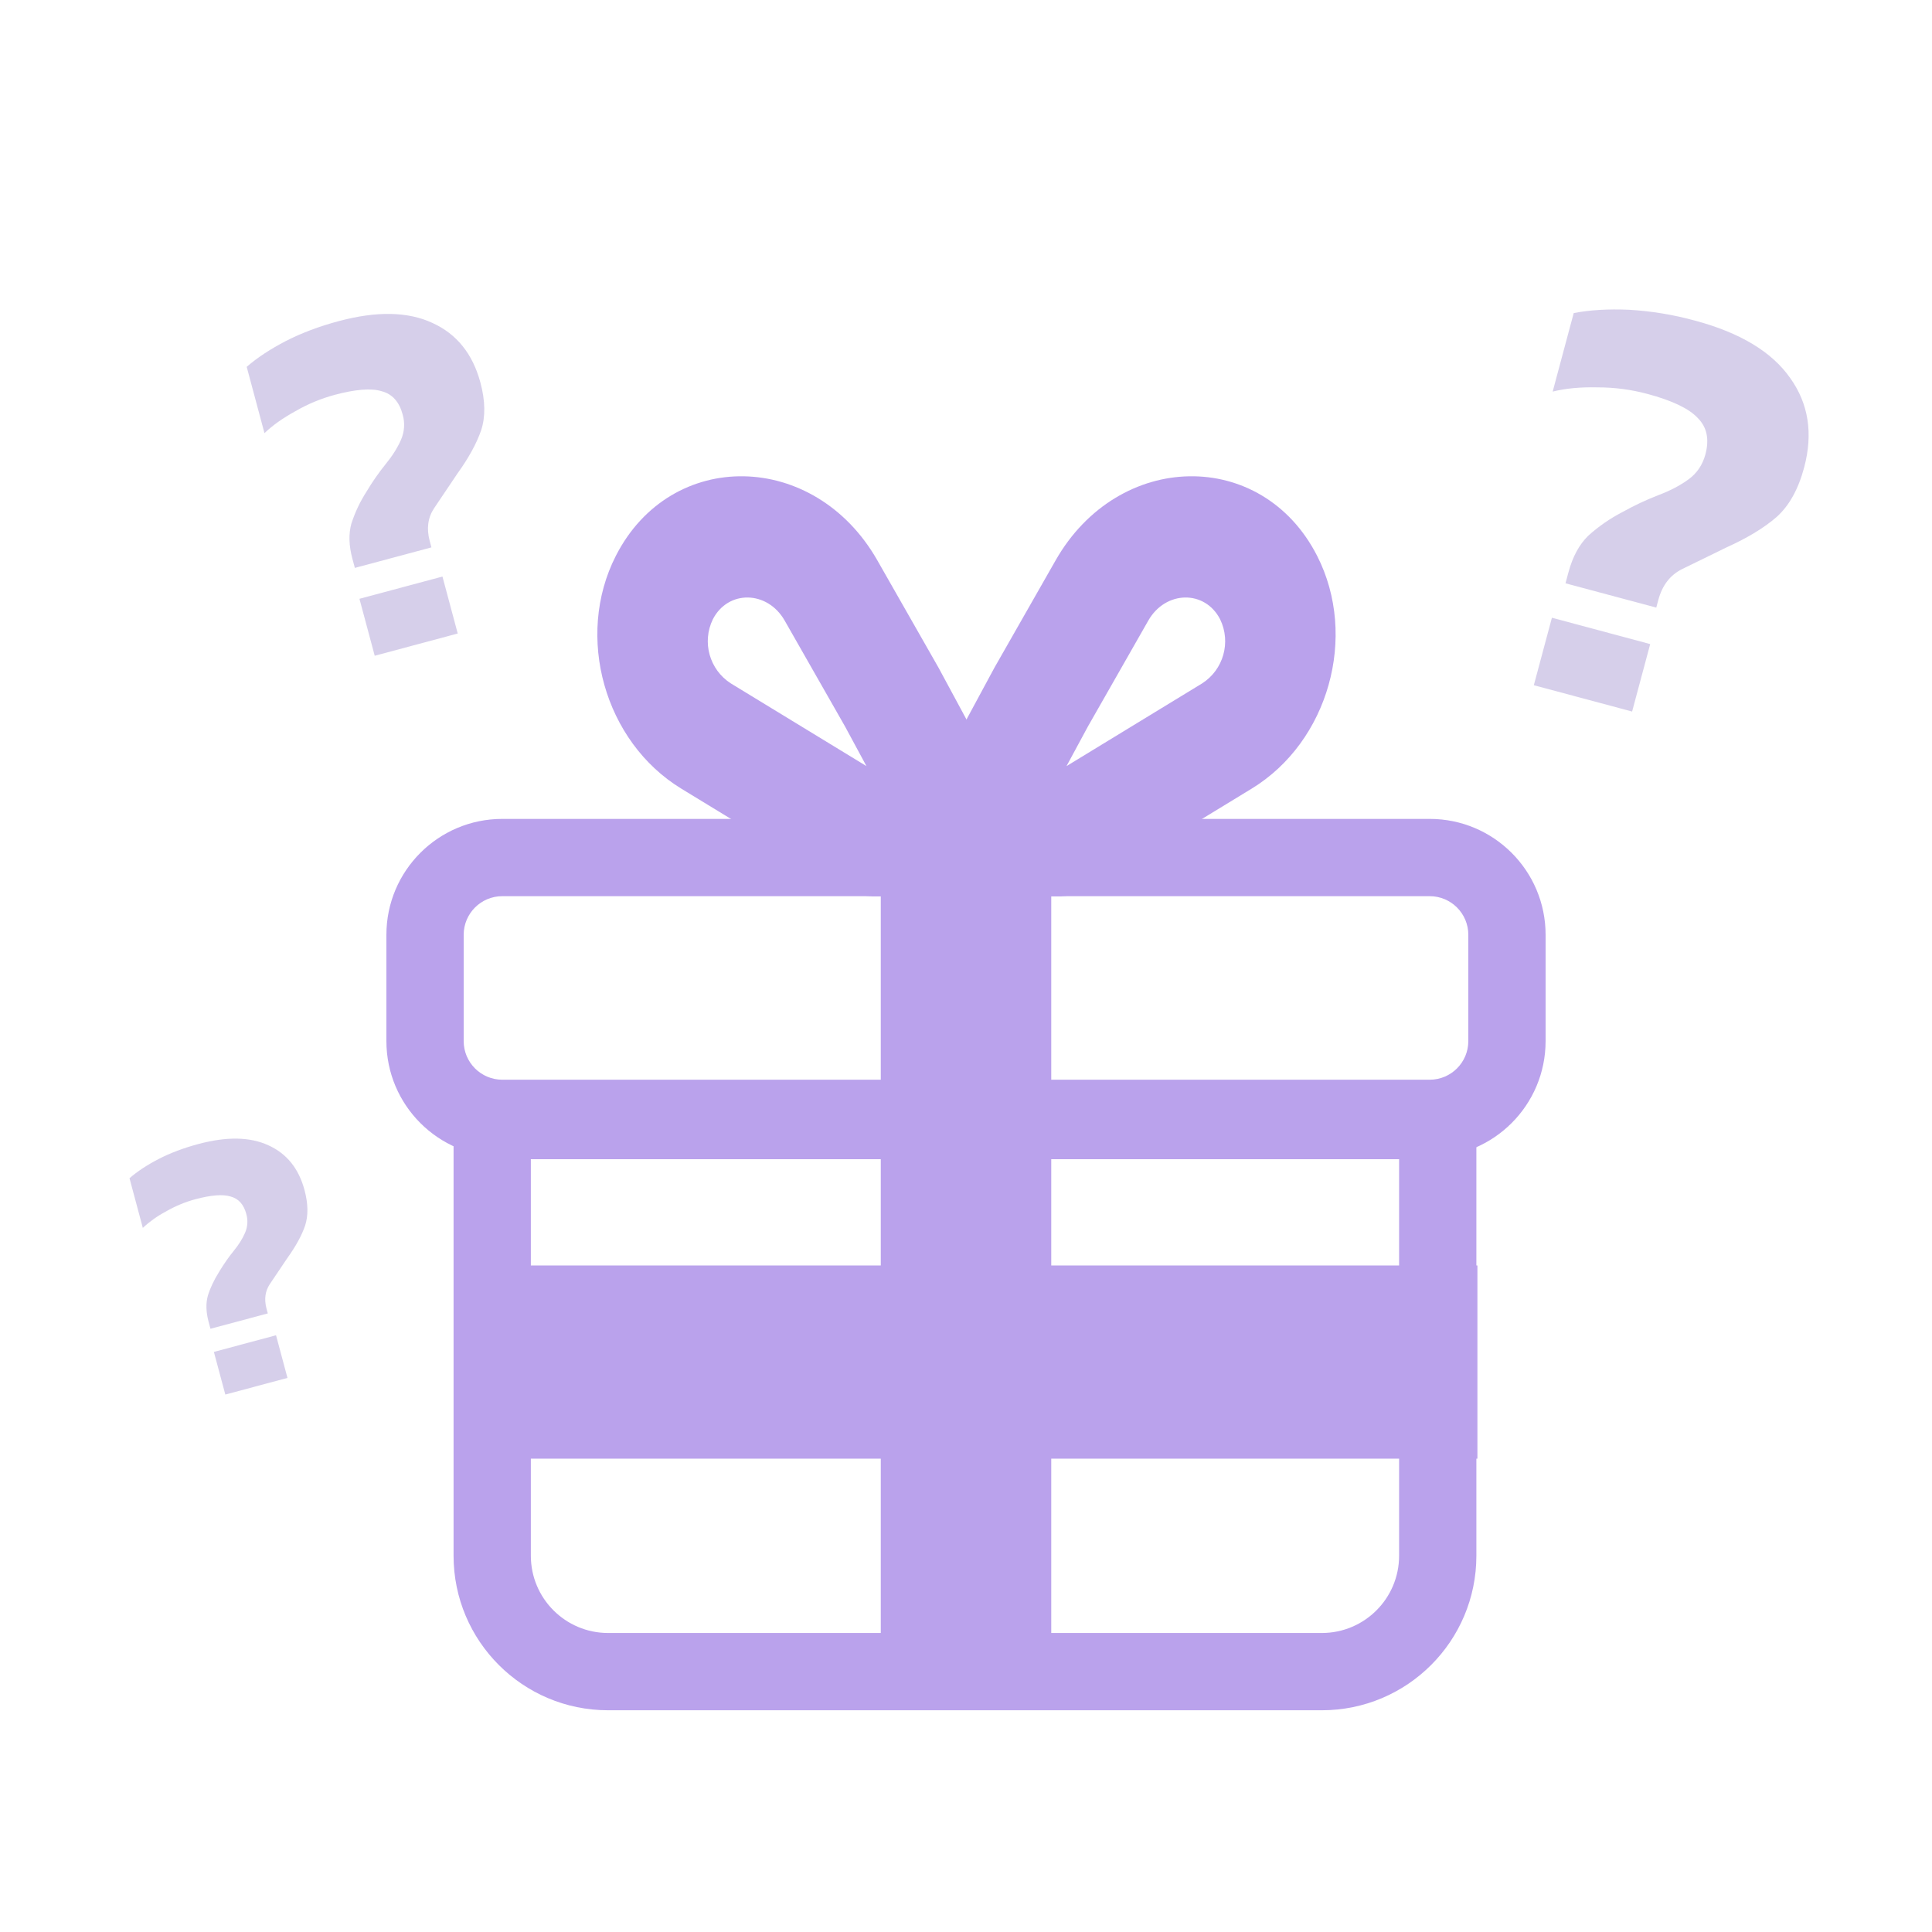
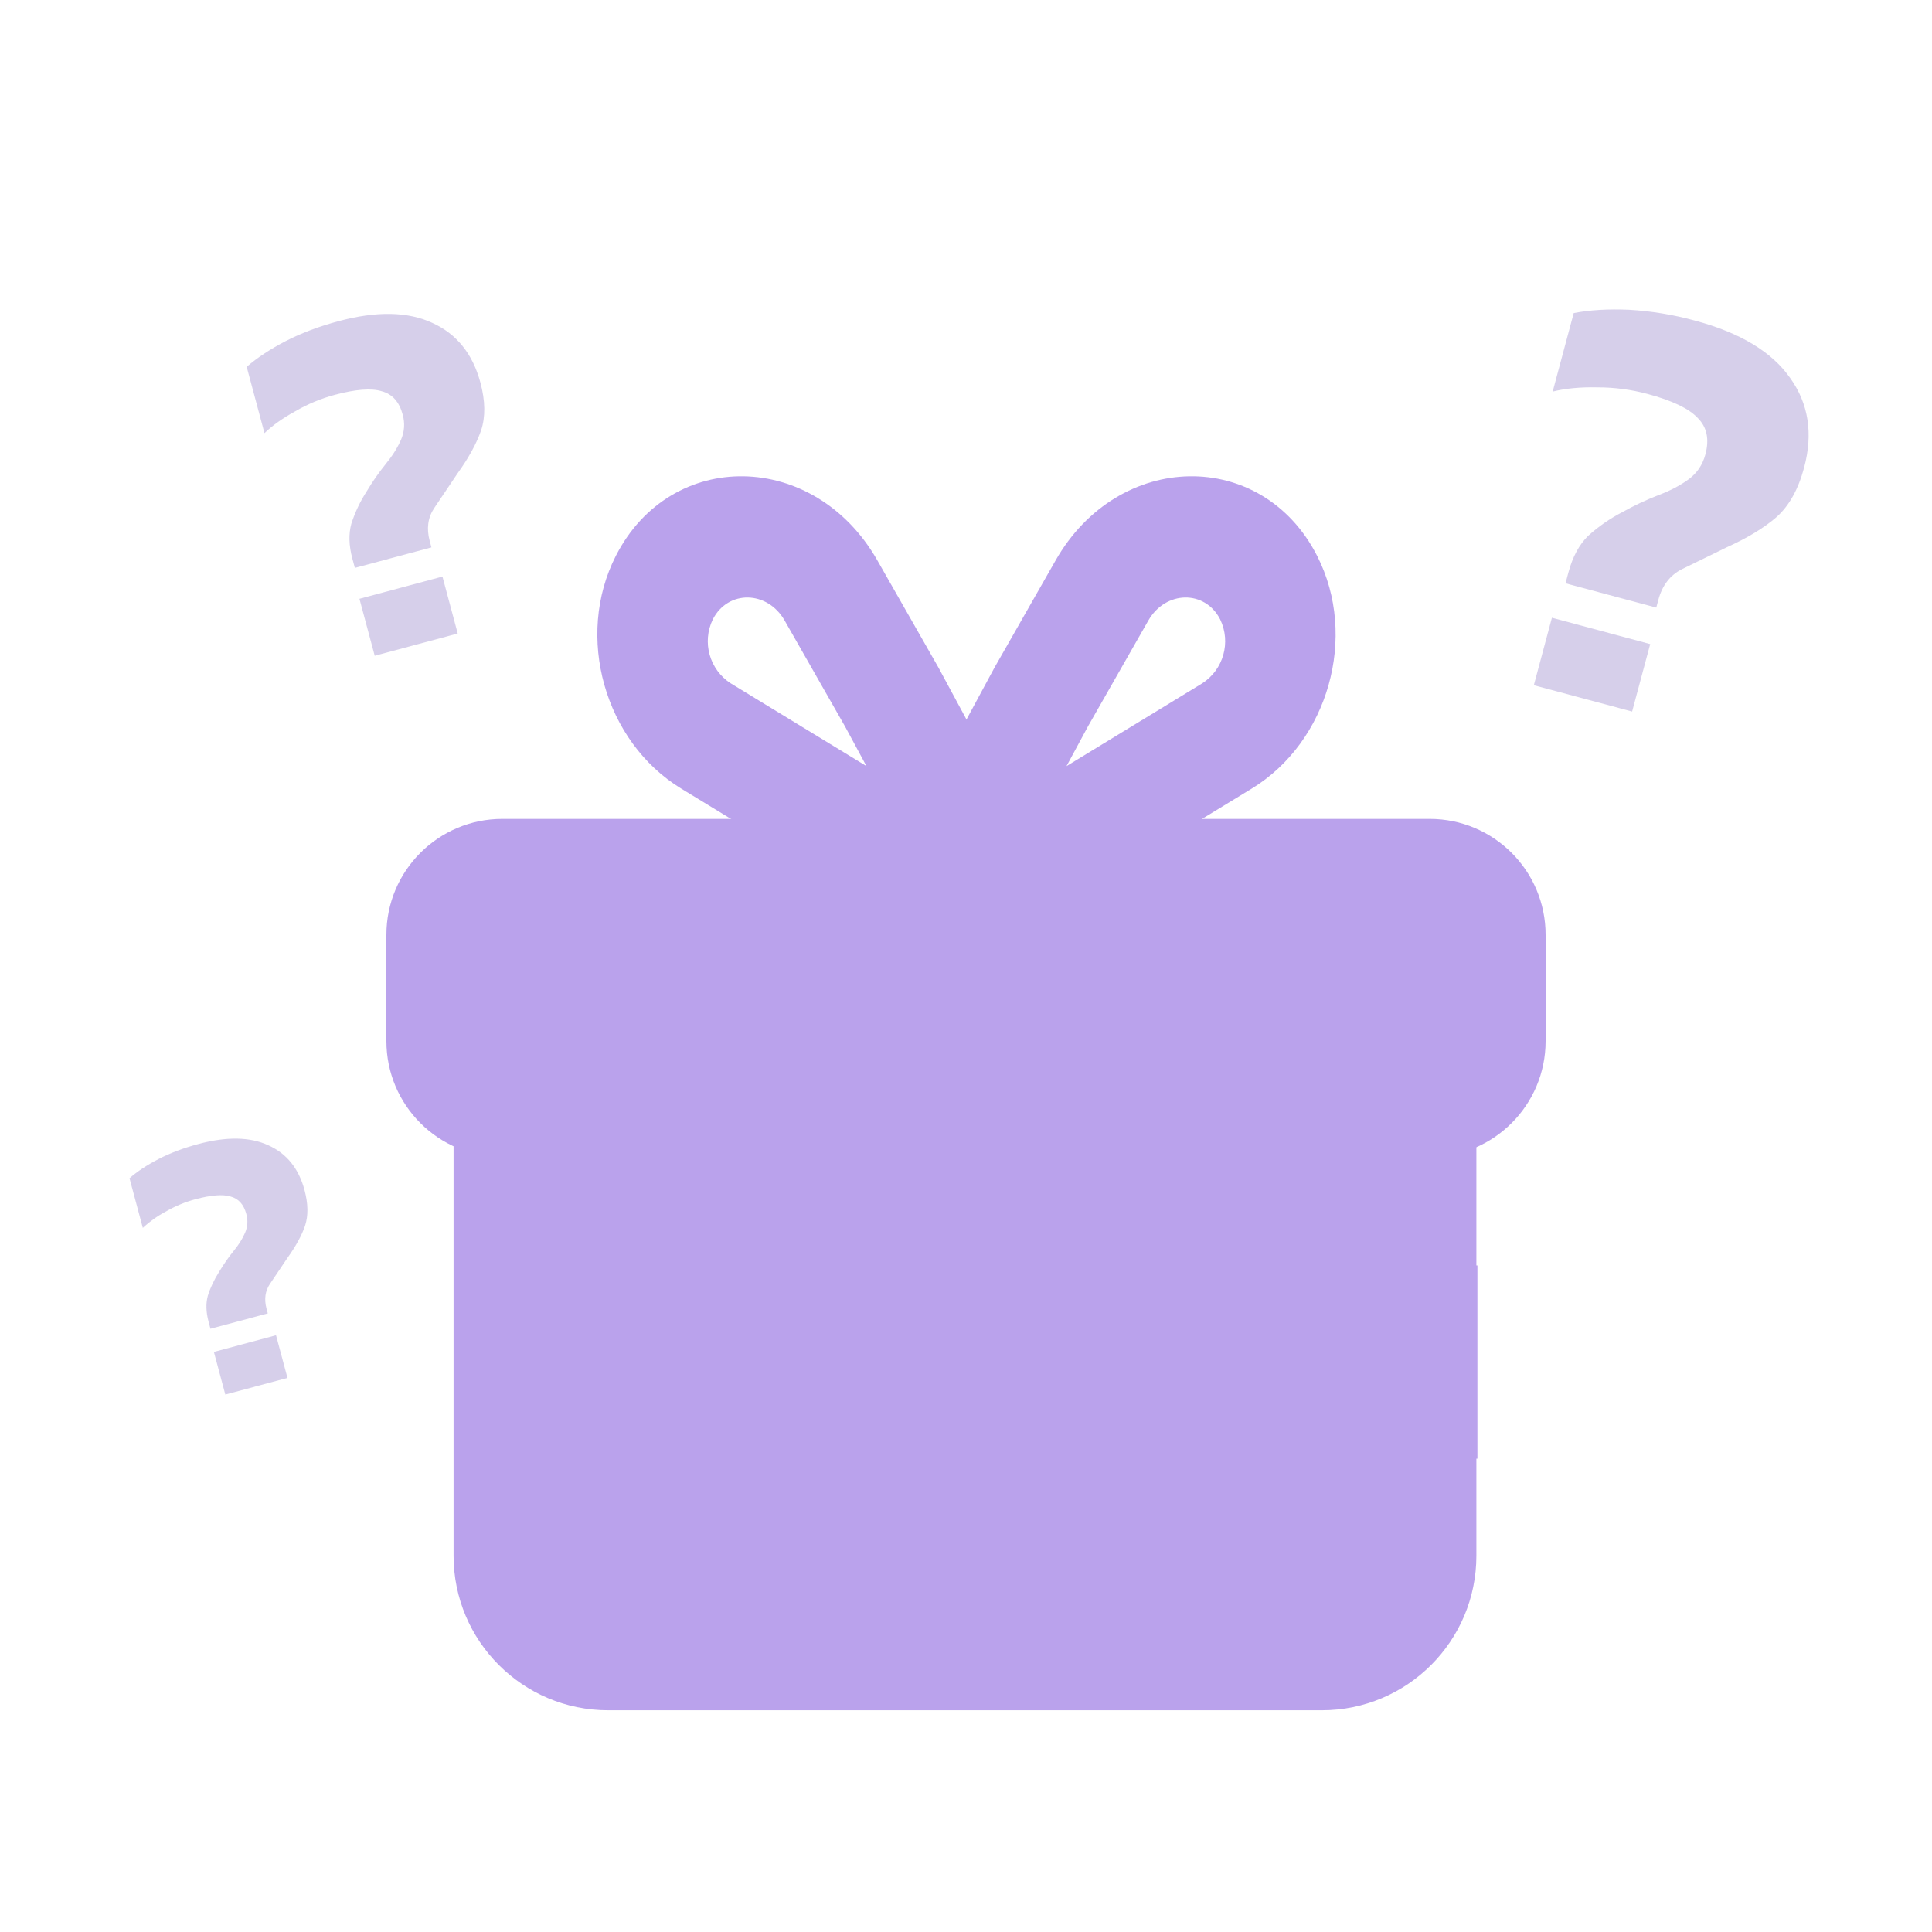
<svg xmlns="http://www.w3.org/2000/svg" width="64" height="64" fill="none" opacity=".5">
-   <g fill="#7645d9" fill-rule="evenodd">
+   <g fill="#7645d9" fillRule="evenodd">
    <path d="M25.994 20.559c-.572-1.003-1.88-1.025-2.382-.04a1.66 1.66 0 0 0 .597 2.119l4.493 2.74-.708-1.311-2-3.508zm-5.595-2.143c1.825-3.582 6.585-3.502 8.664.146l2.025 3.552 4.087 7.574h-6.256c-.332 0-.664-.095-.961-.277l-5.389-3.286c-2.545-1.552-3.528-5.044-2.17-7.709z" />
    <path d="M38.038 20.559c.572-1.003 1.88-1.025 2.382-.04a1.66 1.66 0 0 1-.597 2.119l-4.493 2.74.708-1.311 2-3.508zm5.595-2.143c-1.825-3.582-6.585-3.502-8.664.146l-2.025 3.552-4.087 7.574h6.256a1.84 1.84 0 0 0 .961-.277l5.389-3.286c2.545-1.552 3.528-5.044 2.17-7.709zM17.585 38.4h28.762v13.135a2.56 2.56 0 0 1-2.56 2.56H20.145a2.56 2.56 0 0 1-2.56-2.56V38.4zm31.322-2.56v15.695a5.12 5.12 0 0 1-5.12 5.12H20.145a5.12 5.12 0 0 1-5.12-5.12V35.84h33.882z" />
  </g>
  <path fill="#7645d9" d="M34.824 38.4h-5.647v18.24h5.647V38.4z" />
  <path fill="#7645d9" d="M15.059 41.92v6.4h33.882v-6.4H15.059z" />
-   <path fill="#7645d9" fill-rule="evenodd" d="M16.64 29.687h30.72a1.28 1.28 0 0 1 1.28 1.28v3.52a1.28 1.28 0 0 1-1.28 1.28H16.64a1.28 1.28 0 0 1-1.28-1.28v-3.52a1.28 1.28 0 0 1 1.28-1.28zm30.72-2.56a3.84 3.84 0 0 1 3.84 3.84v3.52a3.84 3.84 0 0 1-3.84 3.84H16.64a3.84 3.84 0 0 1-3.84-3.84v-3.52a3.84 3.84 0 0 1 3.84-3.84h30.72z" />
+   <path fill="#7645d9" fillRule="evenodd" d="M16.64 29.687h30.72a1.28 1.28 0 0 1 1.28 1.28v3.52a1.28 1.28 0 0 1-1.28 1.28H16.64a1.28 1.28 0 0 1-1.28-1.28v-3.52a1.28 1.28 0 0 1 1.28-1.28zm30.72-2.56a3.84 3.84 0 0 1 3.84 3.84v3.52a3.84 3.84 0 0 1-3.84 3.84H16.64a3.84 3.84 0 0 1-3.84-3.84v-3.52a3.84 3.84 0 0 1 3.84-3.84h30.72z" />
  <path fill="#7645d9" d="M34.824 27.2h-5.647v11.2h5.647V27.2z" />
  <path fill="#aea0d6" d="M51.859 19.323l.098-.366c.138-.514.356-.917.654-1.209a5.35 5.35 0 0 1 1.141-.789 9.36 9.36 0 0 1 1.205-.565c.383-.145.712-.319.986-.521s.458-.476.551-.823c.134-.501.049-.902-.255-1.204-.288-.311-.844-.577-1.666-.797a6.36 6.36 0 0 0-1.656-.217c-.561-.013-1.056.034-1.483.14l.697-2.601c.537-.104 1.146-.14 1.826-.11a10.51 10.51 0 0 1 2.196.361c1.49.399 2.539 1.032 3.147 1.897.611.852.766 1.844.463 2.974-.193.719-.497 1.264-.913 1.635-.412.358-.963.692-1.652 1.003l-1.474.72c-.397.197-.661.539-.791 1.027l-.067.25-3.006-.805zm-1.049 3.375l.599-2.235 3.256.873-.599 2.235-3.256-.872zM6.972 44.018l-.062-.231c-.087-.325-.095-.614-.024-.868.079-.256.204-.52.375-.792.157-.26.317-.49.481-.69s.289-.399.375-.597a.92.92 0 0 0 .042-.625c-.085-.317-.258-.51-.521-.579-.256-.079-.644-.049-1.164.09a4.02 4.02 0 0 0-.975.405 3.59 3.59 0 0 0-.768.545L4.29 39.03c.261-.227.583-.439.965-.637.39-.2.829-.366 1.316-.496.942-.252 1.716-.238 2.323.044.604.273 1.002.767 1.194 1.482.122.455.127.849.017 1.184-.113.326-.309.683-.588 1.071l-.579.86c-.155.233-.191.504-.109.813l.042.158-1.9.509zm.492 2.179l-.379-1.413 2.059-.552.379 1.413-2.059.552zm4.291-27.384l-.083-.309c-.116-.434-.127-.82-.032-1.16a4.52 4.52 0 0 1 .501-1.058 7.95 7.95 0 0 1 .642-.922c.219-.268.386-.534.501-.797a1.23 1.23 0 0 0 .055-.834c-.113-.423-.345-.681-.695-.773-.342-.106-.86-.066-1.555.12a5.37 5.37 0 0 0-1.302.541c-.416.228-.758.47-1.026.728l-.589-2.197c.349-.303.779-.586 1.289-.851.521-.268 1.107-.489 1.758-.663 1.258-.337 2.292-.318 3.102.058.807.365 1.338 1.025 1.594 1.979.163.607.17 1.134.023 1.581-.151.436-.412.913-.785 1.431l-.773 1.149c-.207.311-.256.673-.145 1.085l.057.212-2.538.68zm.658 2.91l-.506-1.887 2.75-.737.506 1.887-2.75.737z" />
</svg>
